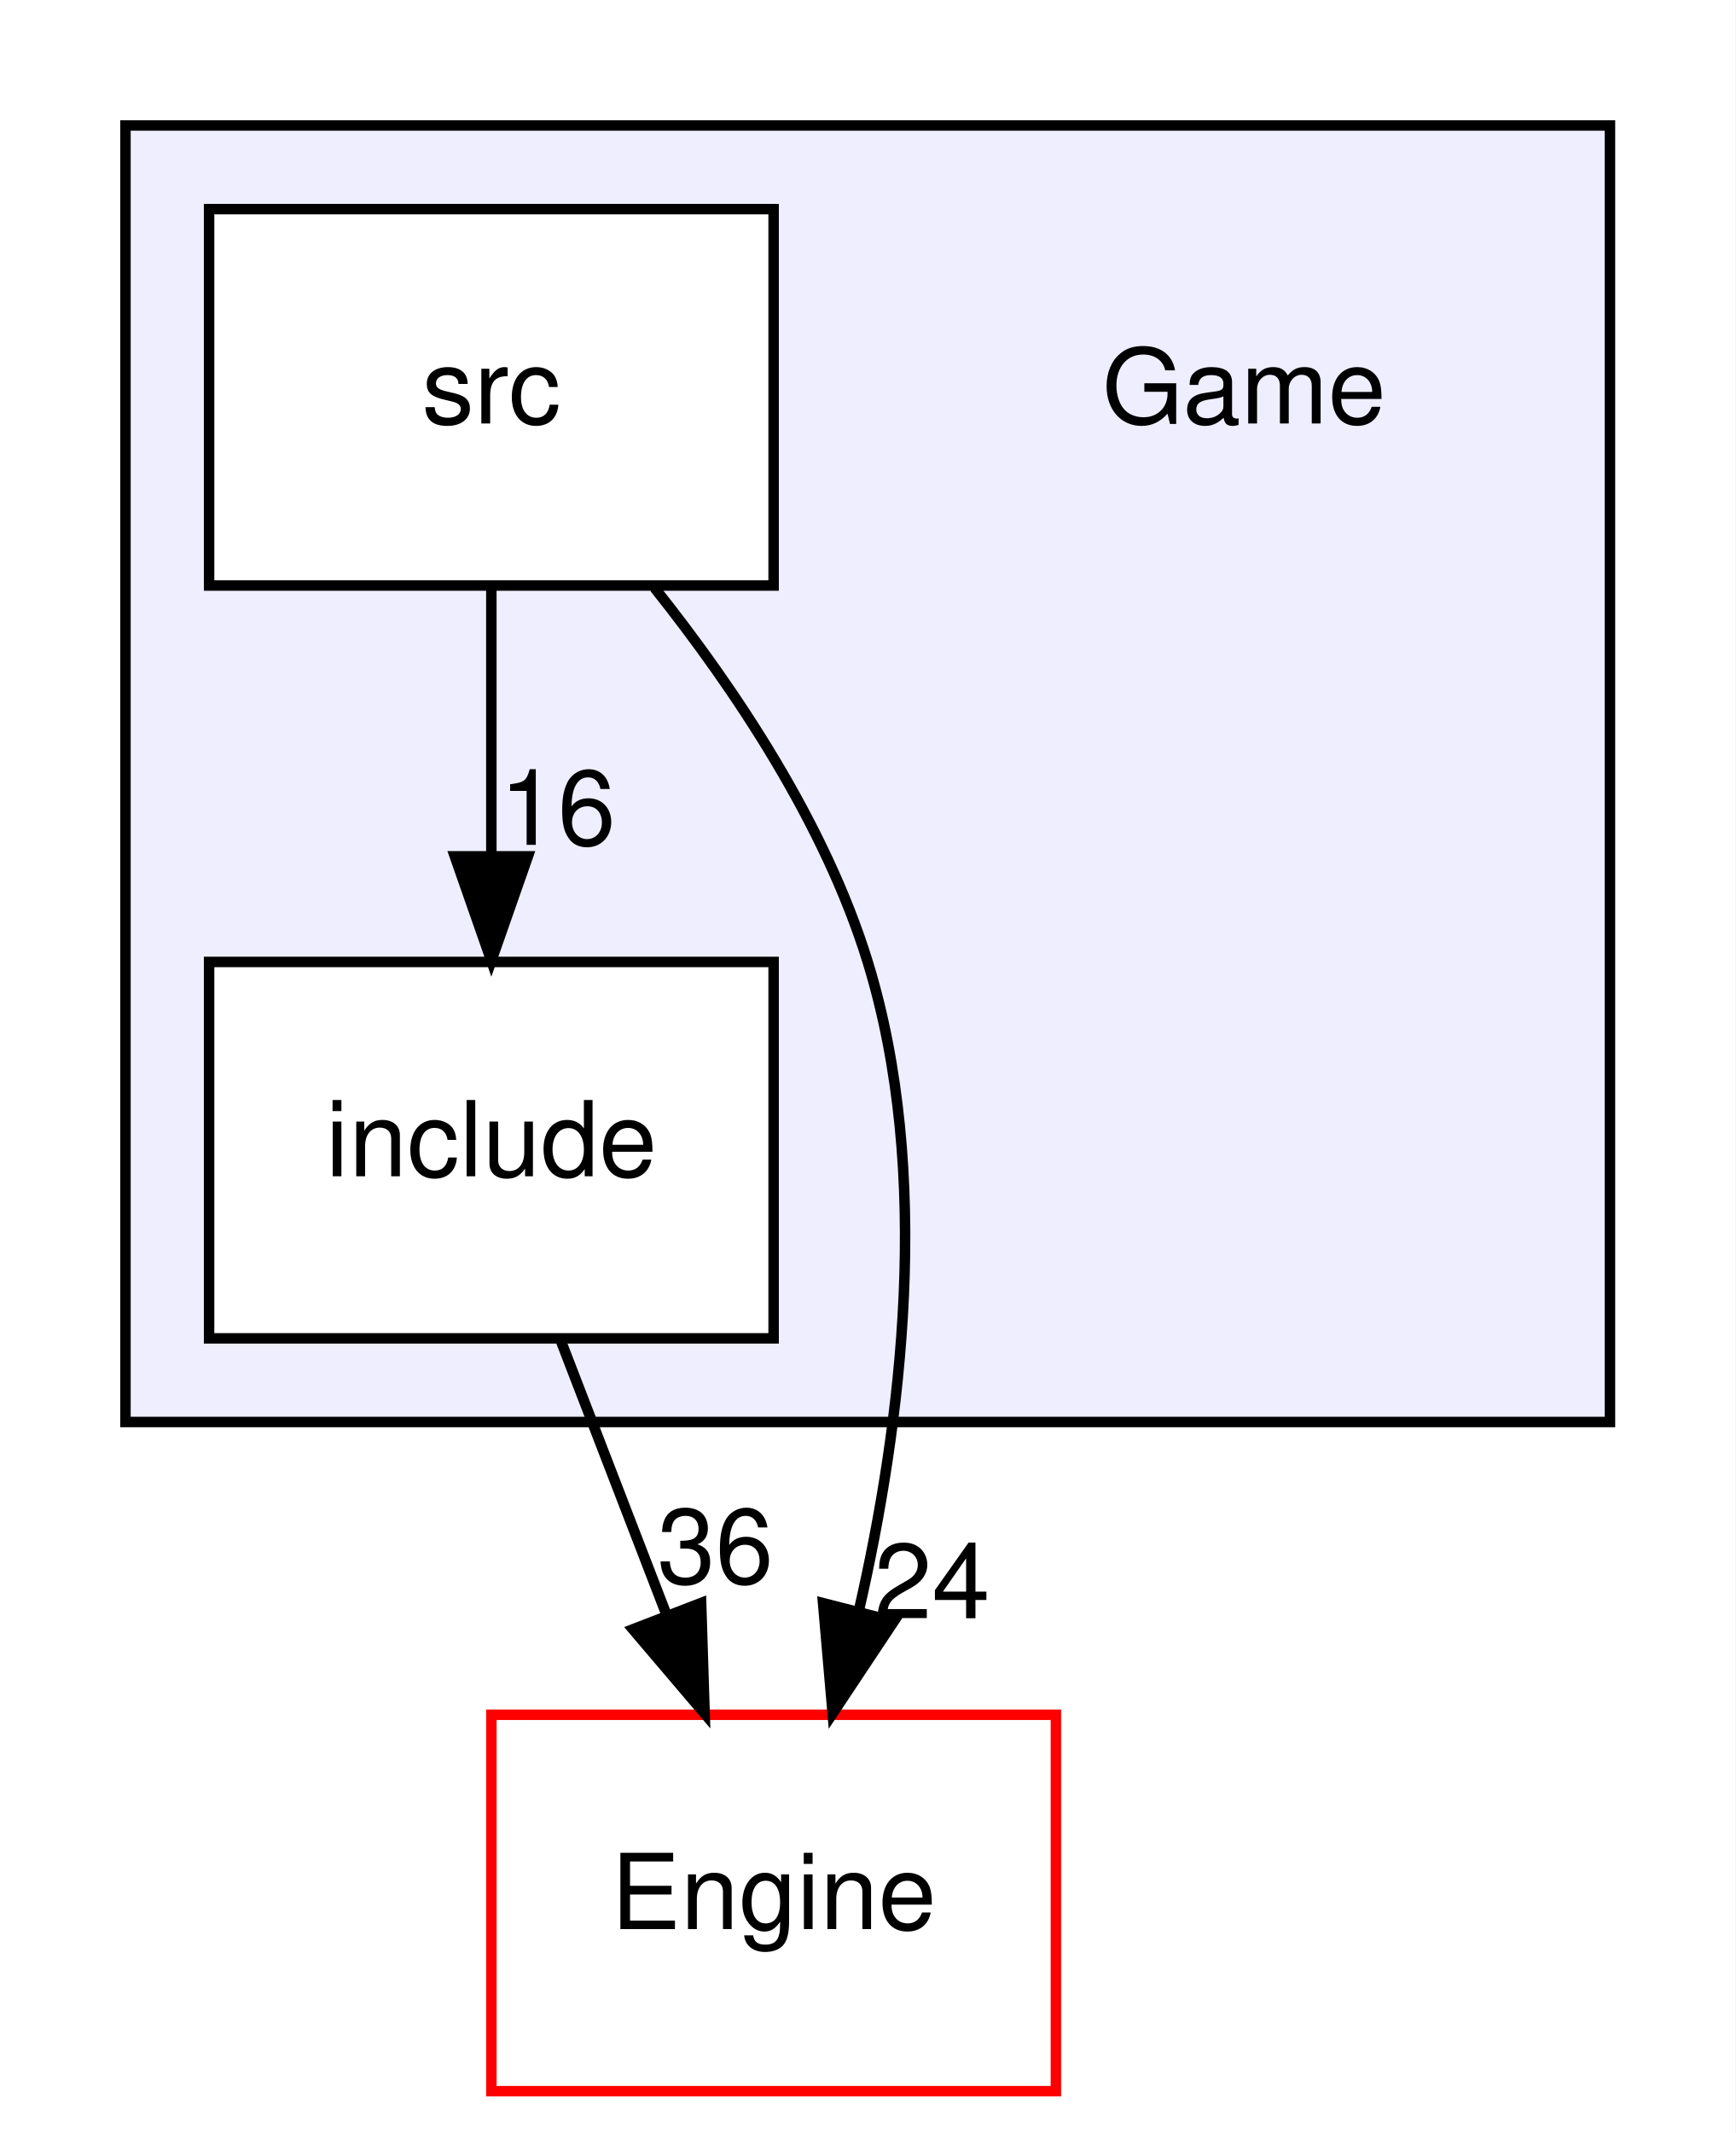
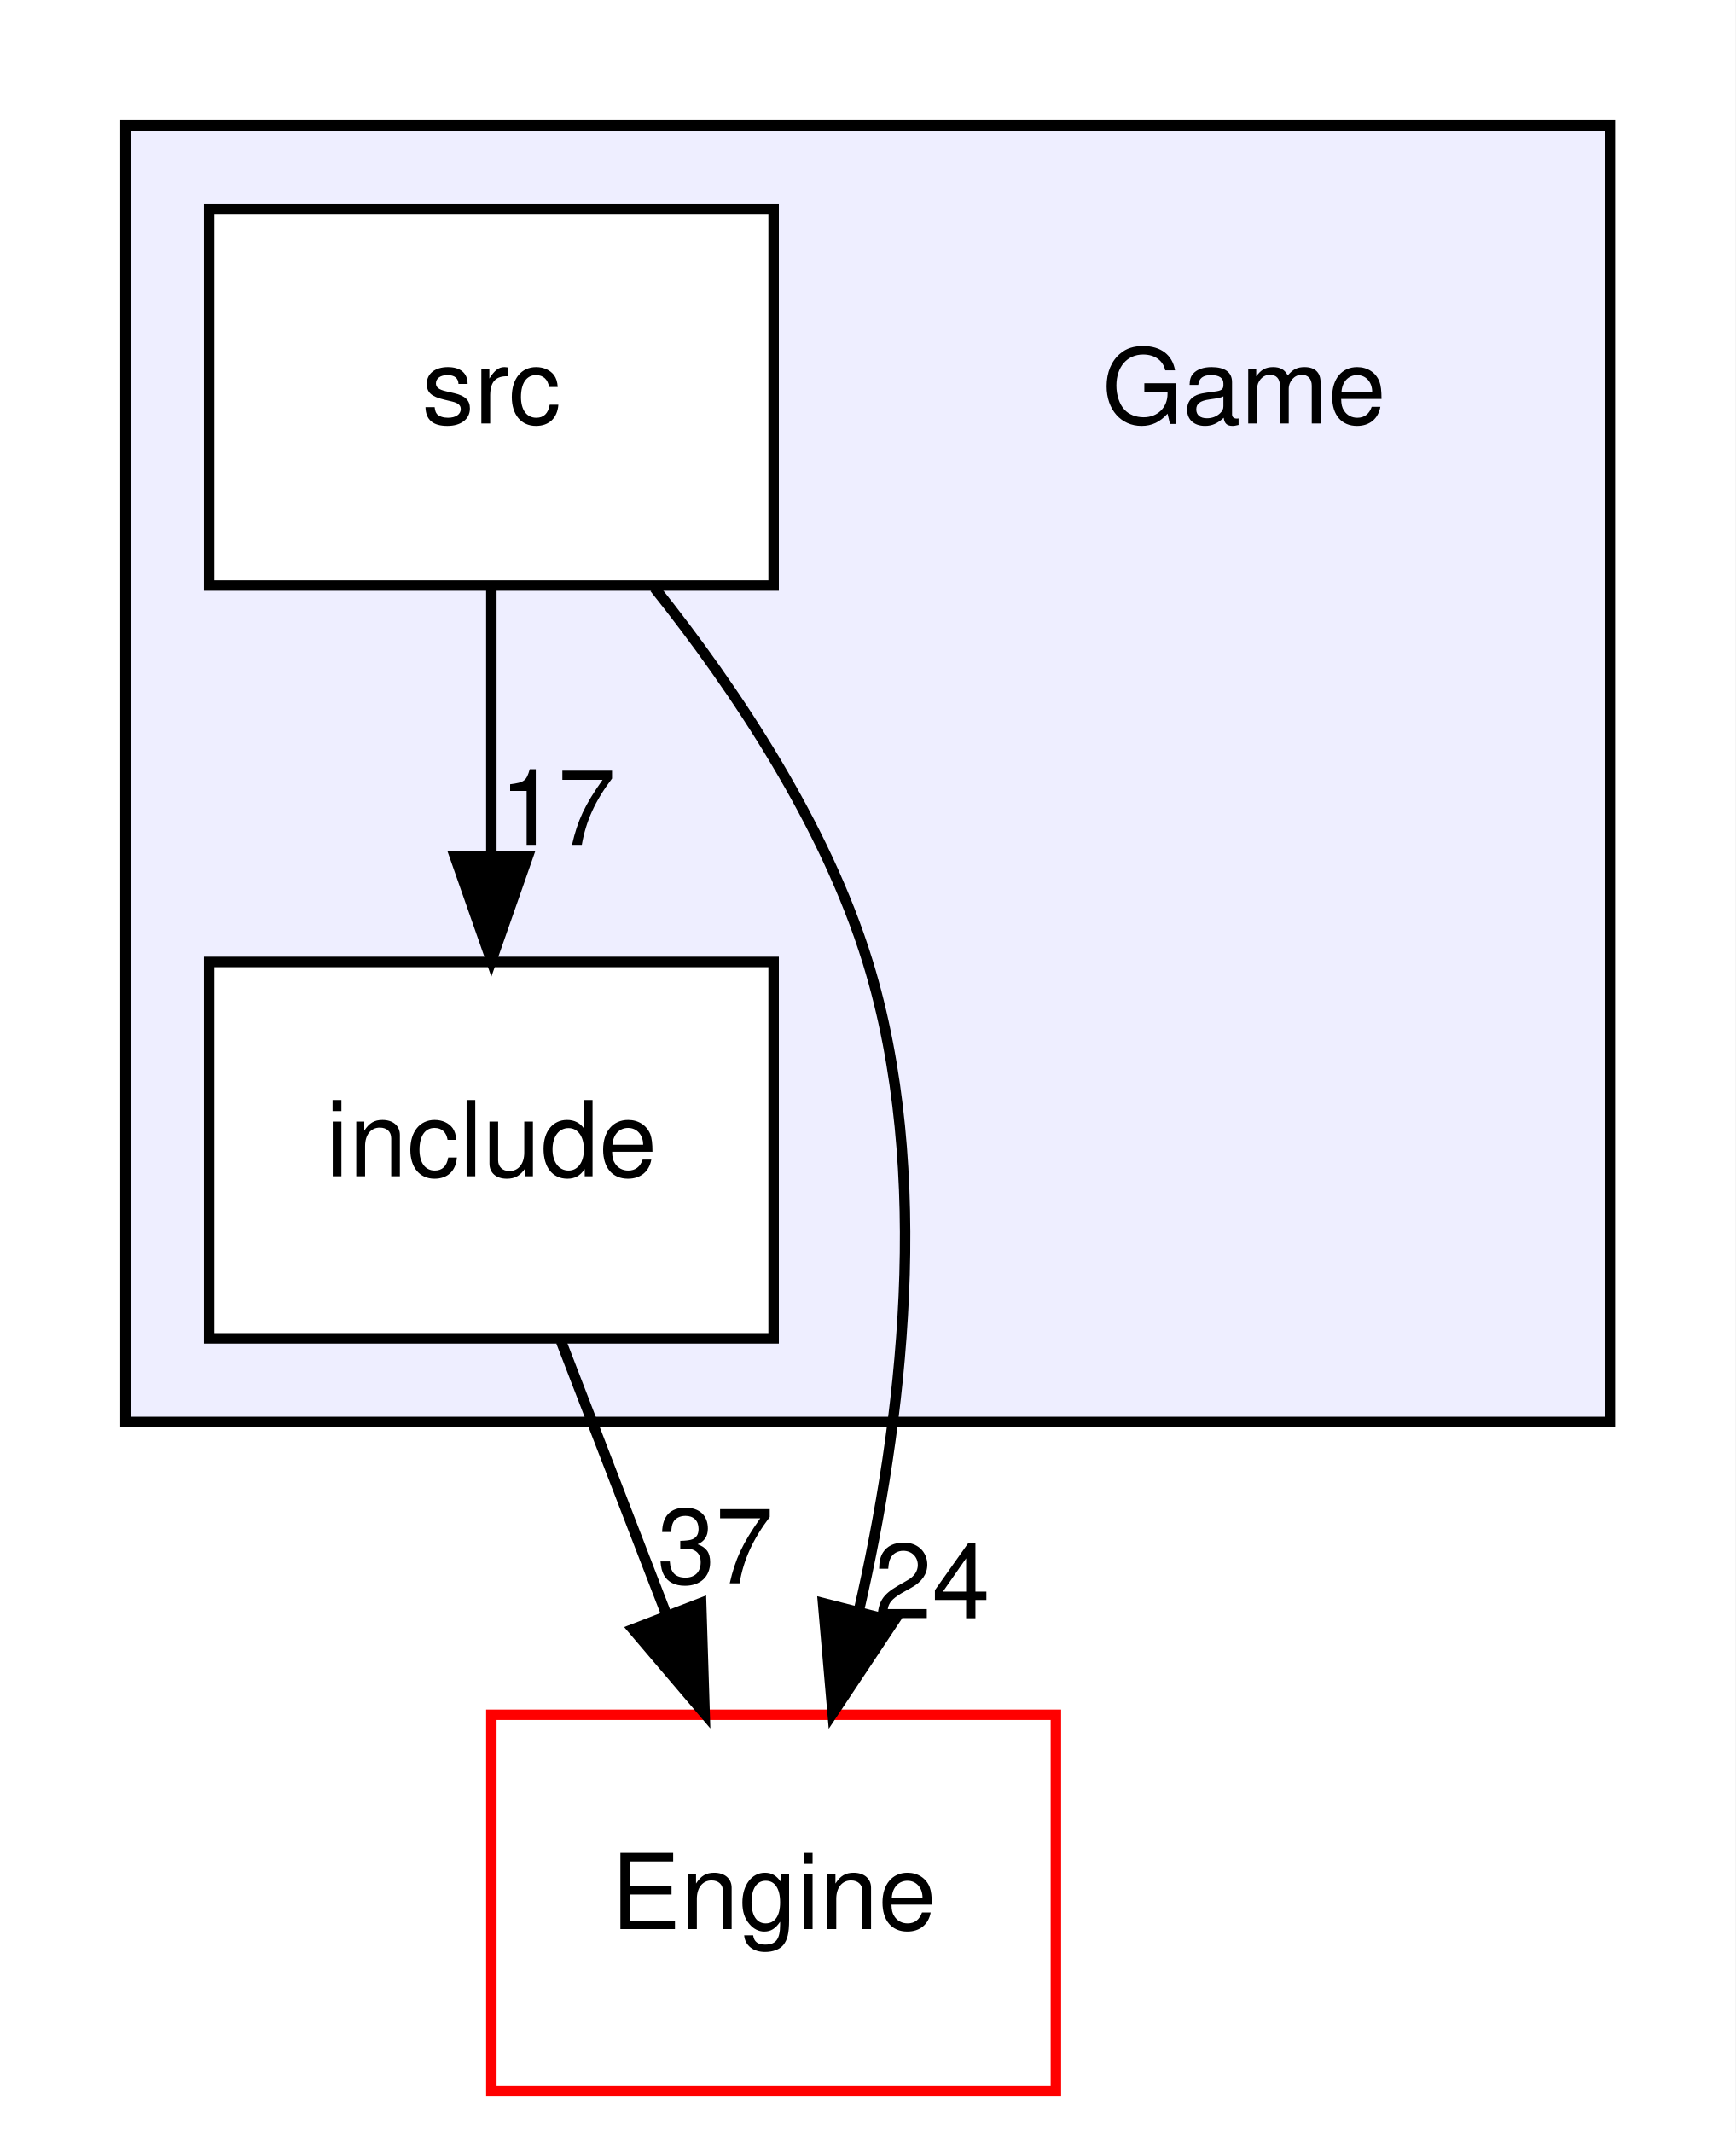
<svg xmlns="http://www.w3.org/2000/svg" xmlns:xlink="http://www.w3.org/1999/xlink" width="166pt" height="204pt" viewBox="0.00 0.00 166.00 204.00">
  <g id="graph0" class="graph" transform="scale(1 1) rotate(0) translate(4 200)">
    <polygon fill="white" stroke="none" points="-4,4 -4,-200 162,-200 162,4 -4,4" />
    <g id="clust1" class="cluster">
      <g id="a_clust1">
        <a xlink:href="dir_c33286056d2acf479cd8641ef845fec1.html" target="_top">
          <polygon fill="#eeeeff" stroke="black" points="8,-64 8,-188 150,-188 150,-64 8,-64" />
        </a>
      </g>
    </g>
    <g id="node1" class="node">
      <text text-anchor="middle" x="115" y="-159.5" font-family="Helvetica,sans-Serif" font-size="10.00">Game</text>
    </g>
    <g id="node2" class="node">
      <g id="a_node2">
        <a xlink:href="dir_a56613a6b795b5624452287469afc550.html" target="_top" xlink:title="include">
          <polygon fill="white" stroke="black" points="70,-108 16,-108 16,-72 70,-72 70,-108" />
          <text text-anchor="middle" x="43" y="-87.5" font-family="Helvetica,sans-Serif" font-size="10.00">include</text>
        </a>
      </g>
    </g>
    <g id="node4" class="node">
      <g id="a_node4">
        <a xlink:href="dir_0b6ee6e7e9547e675db4add2e5de97da.html" target="_top" xlink:title="Engine">
          <polygon fill="white" stroke="red" points="97,-36 43,-36 43,-0 97,-0 97,-36" />
          <text text-anchor="middle" x="70" y="-15.5" font-family="Helvetica,sans-Serif" font-size="10.00">Engine</text>
        </a>
      </g>
    </g>
    <g id="edge3" class="edge">
      <path fill="none" stroke="black" d="M49.674,-71.697C52.715,-63.813 56.383,-54.304 59.761,-45.546" />
      <polygon fill="black" stroke="black" points="63.069,-46.694 63.403,-36.104 56.538,-44.175 63.069,-46.694" />
      <g id="a_edge3-headlabel">
-         <a xlink:href="dir_000004_000000.html" target="_top" xlink:title="36">
-           <text text-anchor="middle" x="64.425" y="-48.569" font-family="Helvetica,sans-Serif" font-size="10.00">36</text>
+         <a xlink:href="dir_000004_000000.html" target="_top" xlink:title="37">
+           <text text-anchor="middle" x="64.425" y="-48.569" font-family="Helvetica,sans-Serif" font-size="10.00">37</text>
        </a>
      </g>
    </g>
    <g id="node3" class="node">
      <g id="a_node3">
        <a xlink:href="dir_d858f423bf5825f9a3db826b6a54a3cc.html" target="_top" xlink:title="src">
          <polygon fill="white" stroke="black" points="70,-180 16,-180 16,-144 70,-144 70,-180" />
          <text text-anchor="middle" x="43" y="-159.5" font-family="Helvetica,sans-Serif" font-size="10.00">src</text>
        </a>
      </g>
    </g>
    <g id="edge2" class="edge">
      <path fill="none" stroke="black" d="M43,-143.697C43,-135.983 43,-126.712 43,-118.112" />
      <polygon fill="black" stroke="black" points="46.5,-118.104 43,-108.104 39.5,-118.104 46.5,-118.104" />
      <g id="a_edge2-headlabel">
-         <a xlink:href="dir_000005_000004.html" target="_top" xlink:title="16">
-           <text text-anchor="middle" x="49.339" y="-119.199" font-family="Helvetica,sans-Serif" font-size="10.00">16</text>
+         <a xlink:href="dir_000005_000004.html" target="_top" xlink:title="17">
+           <text text-anchor="middle" x="49.339" y="-119.199" font-family="Helvetica,sans-Serif" font-size="10.00">17</text>
        </a>
      </g>
    </g>
    <g id="edge1" class="edge">
      <path fill="none" stroke="black" d="M58.61,-143.774C66.373,-134.03 74.946,-121.184 79,-108 85.22,-87.774 82.269,-63.865 78.147,-45.924" />
      <polygon fill="black" stroke="black" points="81.51,-44.947 75.646,-36.123 74.728,-46.678 81.51,-44.947" />
      <g id="a_edge1-headlabel">
        <a xlink:href="dir_000005_000000.html" target="_top" xlink:title="24">
          <text text-anchor="middle" x="85.15" y="-45.228" font-family="Helvetica,sans-Serif" font-size="10.00">24</text>
        </a>
      </g>
    </g>
  </g>
</svg>
